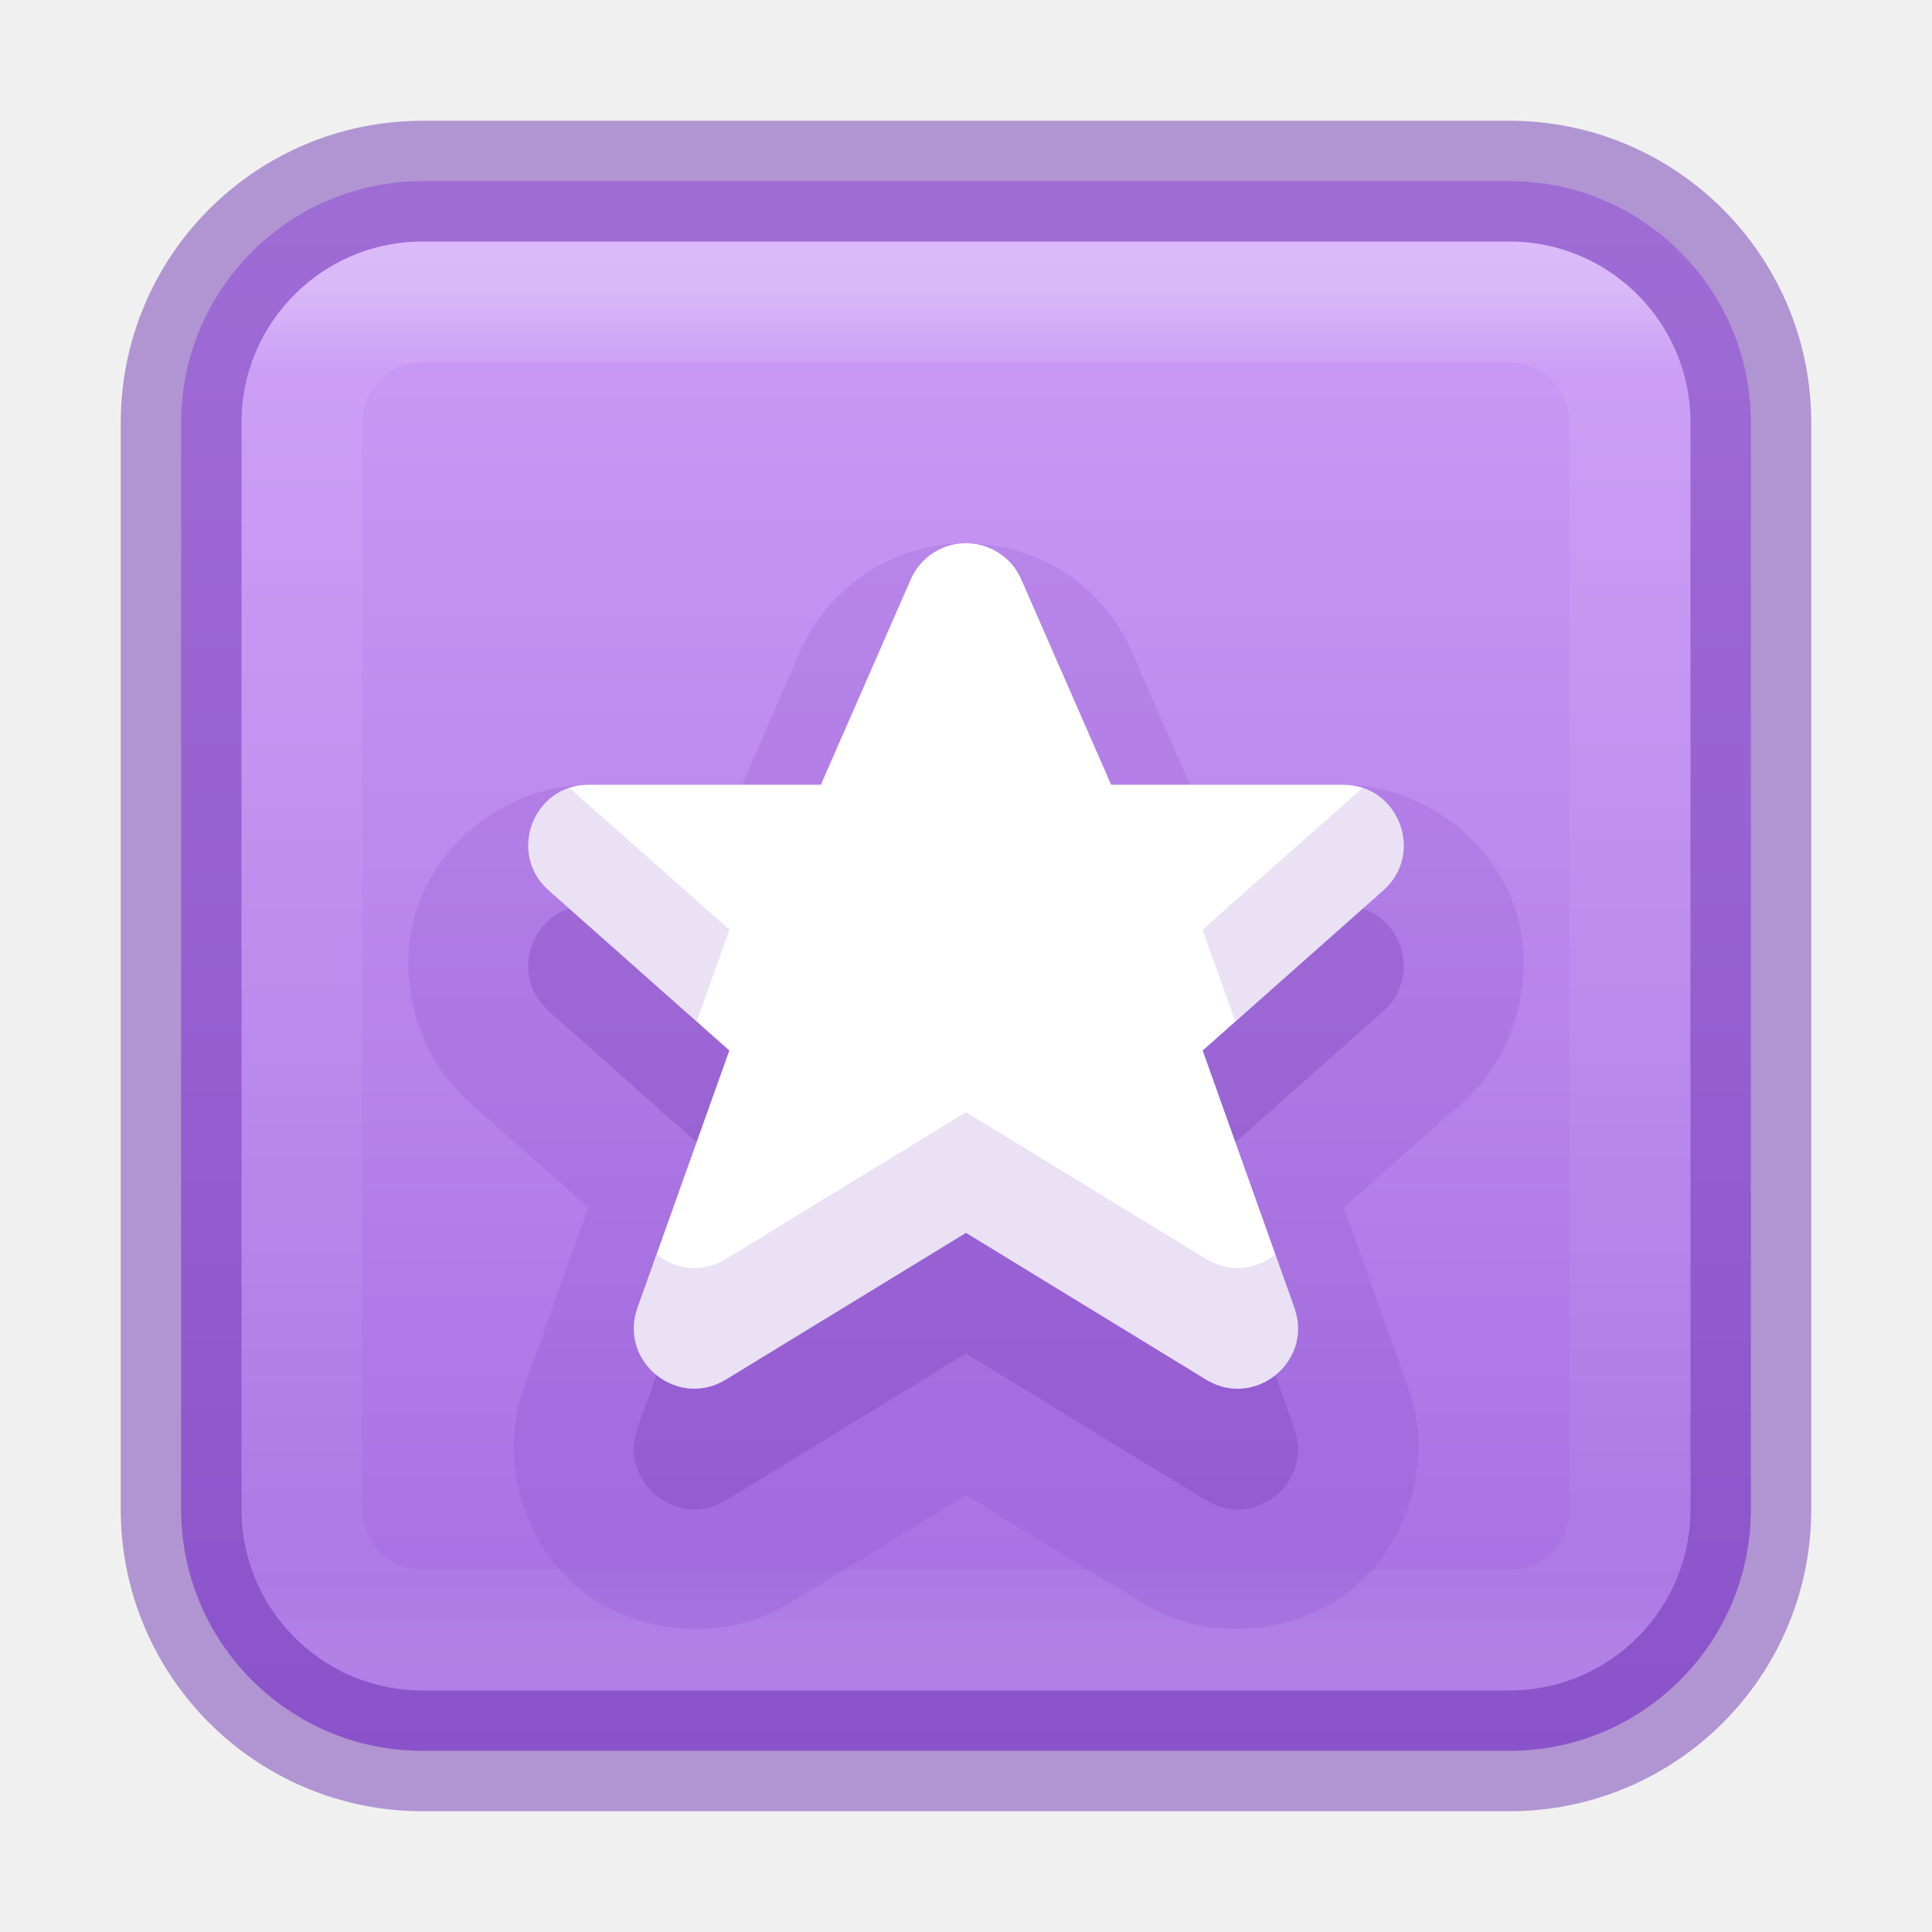
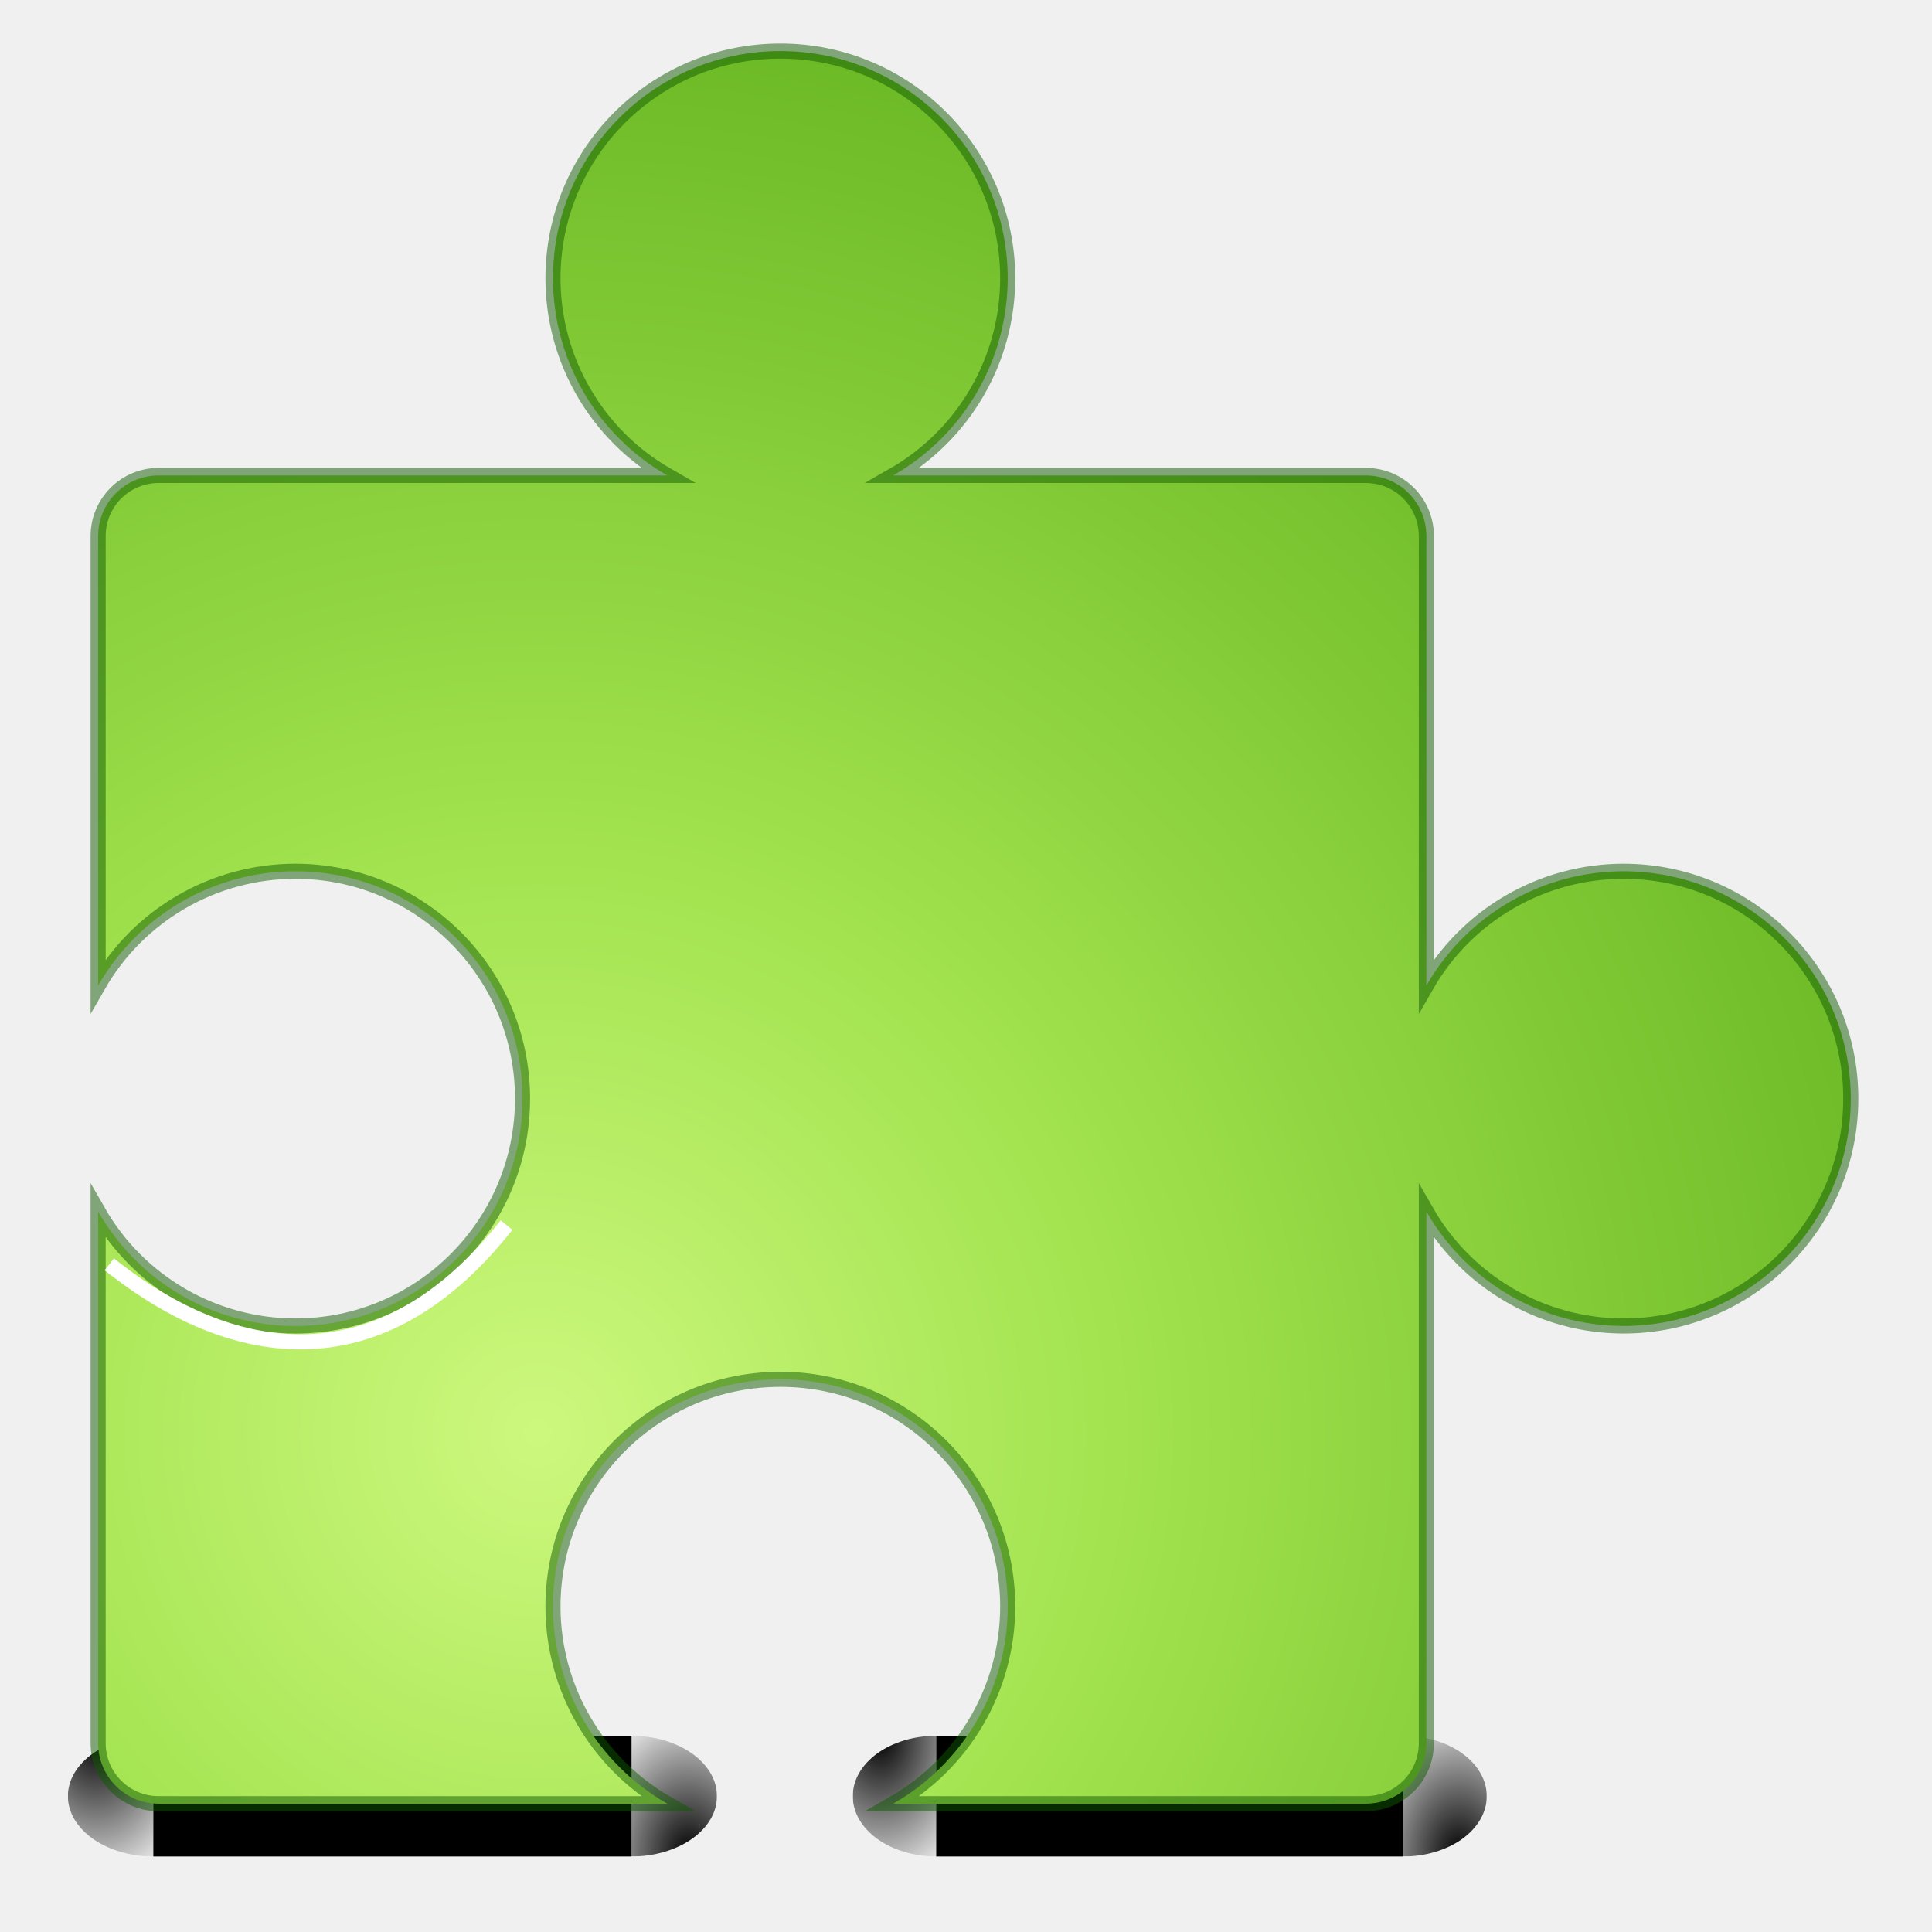
- <svg xmlns="http://www.w3.org/2000/svg" xmlns:xlink="http://www.w3.org/1999/xlink" version="1.1" width="16" height="16" id="svg4372">
-   <defs id="defs4374">
-     <linearGradient id="linearGradient877">
-       <stop id="stop869" style="stop-color:#cd9ef7;stop-opacity:1" offset="0" />
-       <stop id="stop875" style="stop-color:#a56de2;stop-opacity:1" offset="1" />
+ <svg xmlns="http://www.w3.org/2000/svg" id="body_1" width="128" height="128">
+   <defs>
+     <radialGradient cx="66.635%" cy="99.543%" r="127.08%" fx="66.635%" fy="99.543%" gradientUnits="objectBoundingBox" id="1">
+       <stop offset="0%" stop-color="#000000" stop-opacity="1" />
+       <stop offset="100%" stop-color="#000000" stop-opacity="0" />
+     </radialGradient>
+     <mask id="296">
+       <path transform="matrix(2.003784 0 0 1.4 27.98813 -17.4)" d="M7.493 43.5C 7.493 44.163 7.229 44.799 6.761 45.268C 6.292 45.736 5.656 46 4.993 46C 4.33 46 3.694 45.736 3.225 45.268C 2.757 44.799 2.493 44.163 2.493 43.5C 2.493 42.837 2.757 42.201 3.225 41.732C 3.694 41.264 4.33 41 4.993 41C 5.656 41 6.292 41.264 6.761 41.732C 7.229 42.201 7.493 42.837 7.493 43.5z" fill="white" />
+     </mask>
+     <radialGradient cx="66.635%" cy="99.543%" r="127.08%" fx="66.635%" fy="99.543%" gradientUnits="objectBoundingBox" id="837">
+       <stop offset="0%" stop-color="#000000" stop-opacity="1" />
+       <stop offset="100%" stop-color="#000000" stop-opacity="0" />
+     </radialGradient>
+     <mask id="1134">
+       <path transform="matrix(2.003784 0 0 1.4 -20.01187 -104.4)" d="M7.493 43.5C 7.493 44.163 7.229 44.799 6.761 45.268C 6.292 45.736 5.656 46 4.993 46C 4.33 46 3.694 45.736 3.225 45.268C 2.757 44.799 2.493 44.163 2.493 43.5C 2.493 42.837 2.757 42.201 3.225 41.732C 3.694 41.264 4.33 41 4.993 41C 5.656 41 6.292 41.264 6.761 41.732C 7.229 42.201 7.493 42.837 7.493 43.5z" fill="white" />
+     </mask>
+     <linearGradient transform="matrix(1 0 0 1 0 0)" id="1678" x1="25.058" y1="47.028" x2="25.058" y2="39.999">
+       <stop stop-color="#000000" offset="0%" />
+       <stop stop-color="#000000" offset="100%" />
    </linearGradient>
-     <linearGradient x1="24" y1="5" x2="24" y2="43" id="linearGradient3304" xlink:href="#linearGradient3924-4-8" gradientUnits="userSpaceOnUse" gradientTransform="matrix(0.2972973,0,0,0.2972973,0.8648691,0.8648672)" />
-     <linearGradient id="linearGradient3924-4-8">
-       <stop id="stop3926-0-4" style="stop-color:#ffffff;stop-opacity:1" offset="0" />
-       <stop id="stop3928-6-8" style="stop-color:#ffffff;stop-opacity:0.235" offset="0.063" />
-       <stop id="stop3930-2-1" style="stop-color:#ffffff;stop-opacity:0.157" offset="0.951" />
-       <stop id="stop3932-9-0" style="stop-color:#ffffff;stop-opacity:0.392" offset="1" />
+     <radialGradient cx="66.635%" cy="99.543%" r="127.08%" fx="66.635%" fy="99.543%" gradientUnits="objectBoundingBox" id="1923">
+       <stop offset="0%" stop-color="#000000" stop-opacity="1" />
+       <stop offset="100%" stop-color="#000000" stop-opacity="0" />
+     </radialGradient>
+     <mask id="2221">
+       <path transform="matrix(2.003784 0 0 1.4 27.98813 -17.4)" d="M7.493 43.5C 7.493 44.163 7.229 44.799 6.761 45.268C 6.292 45.736 5.656 46 4.993 46C 4.33 46 3.694 45.736 3.225 45.268C 2.757 44.799 2.493 44.163 2.493 43.5C 2.493 42.837 2.757 42.201 3.225 41.732C 3.694 41.264 4.33 41 4.993 41C 5.656 41 6.292 41.264 6.761 41.732C 7.229 42.201 7.493 42.837 7.493 43.5z" fill="white" />
+     </mask>
+     <radialGradient cx="66.635%" cy="99.543%" r="127.08%" fx="66.635%" fy="99.543%" gradientUnits="objectBoundingBox" id="2763">
+       <stop offset="0%" stop-color="#000000" stop-opacity="1" />
+       <stop offset="100%" stop-color="#000000" stop-opacity="0" />
+     </radialGradient>
+     <mask id="3061">
+       <path transform="matrix(2.003784 0 0 1.4 -20.01187 -104.4)" d="M7.493 43.5C 7.493 44.163 7.229 44.799 6.761 45.268C 6.292 45.736 5.656 46 4.993 46C 4.33 46 3.694 45.736 3.225 45.268C 2.757 44.799 2.493 44.163 2.493 43.5C 2.493 42.837 2.757 42.201 3.225 41.732C 3.694 41.264 4.33 41 4.993 41C 5.656 41 6.292 41.264 6.761 41.732C 7.229 42.201 7.493 42.837 7.493 43.5z" fill="white" />
+     </mask>
+     <linearGradient transform="matrix(1 0 0 1 0 0)" id="3605" x1="25.058" y1="47.028" x2="25.058" y2="39.999">
+       <stop stop-color="#000000" offset="0%" />
+       <stop stop-color="#000000" offset="100%" />
    </linearGradient>
-     <linearGradient xlink:href="#linearGradient877" id="linearGradient867" x1="7.905" y1="1.556" x2="7.905" y2="14.46" gradientUnits="userSpaceOnUse" />
+     <radialGradient cx="25%" cy="78.99%" r="127.081%" fx="25%" fy="78.99%" gradientUnits="objectBoundingBox" id="3850">
+       <stop offset="0%" stop-color="#CDF87E" stop-opacity="1" />
+       <stop offset="26.238%" stop-color="#A2E34F" stop-opacity="1" />
+       <stop offset="66.094%" stop-color="#68B723" stop-opacity="1" />
+       <stop offset="100%" stop-color="#1D7E0D" stop-opacity="1" />
+     </radialGradient>
+     <mask id="4277">
+       <path transform="matrix(-6.694915 2.0083338E-08 -0 -6.359722 88.52119 71.78333)" d="M40 9C 40 16.953 36.837 24.589 31.213 30.213C 25.589 35.837 17.953 39 10 39C 2.047 39 -5.589 35.837 -11.213 30.213C -16.837 24.589 -20 16.953 -20 9C -20 1.047 -16.837 -6.589 -11.213 -12.213C -5.589 -17.837 2.047 -21 10 -21C 17.953 -21 25.589 -17.837 31.213 -12.213C 36.837 -6.589 40 1.047 40 9z" fill="white" />
+     </mask>
  </defs>
-   <g id="layer1">
-     <rect width="13" height="13" rx="2" ry="2" x="1.5" y="1.5" id="rect5505-21-2" style="color:#000000;display:inline;overflow:visible;visibility:visible;fill:url(#linearGradient867);fill-opacity:1;fill-rule:nonzero;stroke:none;stroke-width:1;marker:none;enable-background:accumulate" />
-     <rect width="11" height="11" x="2.5" y="2.5" id="rect6741-0-3-5" style="opacity:0.3;fill:none;stroke:url(#linearGradient3304);stroke-width:1;stroke-linecap:round;stroke-linejoin:round;stroke-miterlimit:4;stroke-dasharray:none;stroke-dashoffset:0;stroke-opacity:1" rx="1" ry="1" />
-     <rect width="13" height="13" rx="2" ry="2" x="1.5" y="1.5" id="rect5505-21-2-8" style="color:#000000;display:inline;overflow:visible;visibility:visible;opacity:0.5;fill:none;stroke:#7239b3;stroke-width:1;stroke-linecap:round;stroke-linejoin:round;stroke-miterlimit:4;stroke-dasharray:none;stroke-dashoffset:0;stroke-opacity:1;marker:none;enable-background:accumulate" />
+   <g transform="matrix(1 0 0 1 0 0)">
+     <g transform="matrix(1.105263 0 0 1.142857 50.97368 69.28571)">
+       <path d="M38 40L43 40L43 47L38 47z" stroke="none" mask="url(#296)" fill="url(#1)" />
+       <path transform="matrix(-1 -0 -0 -1 0 0)" d="M-10 -47L-5 -47L-5 -40L-10 -40z" stroke="none" mask="url(#1134)" fill="url(#837)" />
+       <path d="M10 40L38 40L38 47L10 47z" stroke="none" fill="url(#1678)" />
+     </g>
+     <g transform="matrix(1.131579 0 0 1.142857 -1.157895 69.28571)">
+       <path d="M38 40L43 40L43 47L38 47z" stroke="none" mask="url(#2221)" fill="url(#1923)" />
+       <path transform="matrix(-1 -0 -0 -1 0 0)" d="M-10 -47L-5 -47L-5 -40L-10 -40z" stroke="none" mask="url(#3061)" fill="url(#2763)" />
+       <path d="M10 40L38 40L38 47L10 47z" stroke="none" fill="url(#3605)" />
+     </g>
+     <path d="M51.699 3.383C 43.38 3.383 36.636 10.127 36.636 18.446C 36.641 23.84 39.53 28.819 44.211 31.5L44.211 31.5L10.518 31.5C 8.292 31.5 6.501 33.291 6.501 35.517L6.501 35.517L6.501 65.299C 9.182 60.619 14.162 57.73 19.556 57.725C 27.875 57.725 34.619 64.469 34.619 72.787C 34.619 81.106 27.875 87.85 19.556 87.85C 14.159 87.842 9.179 84.948 6.501 80.264L6.501 80.264L6.501 115.484C 6.501 117.709 8.292 119.5 10.518 119.5L10.518 119.5L44.211 119.5C 39.53 116.819 36.641 111.84 36.636 106.446C 36.636 98.127 43.38 91.384 51.699 91.384C 60.019 91.384 66.763 98.127 66.763 106.446C 66.755 111.842 63.861 116.822 59.176 119.5L59.176 119.5L90.483 119.5C 92.709 119.5 94.5 117.709 94.5 115.484L94.5 115.484L94.5 80.264C 97.179 84.948 102.159 87.842 107.555 87.85C 115.875 87.85 122.619 81.106 122.619 72.787C 122.619 64.469 115.875 57.725 107.555 57.725C 102.161 57.73 97.182 60.619 94.5 65.299L94.5 65.299L94.5 35.517C 94.5 33.291 92.709 31.5 90.483 31.5L90.483 31.5L59.176 31.5C 63.861 28.822 66.755 23.842 66.763 18.446C 66.763 10.127 60.019 3.383 51.699 3.383L51.699 3.383L51.699 3.383z" stroke="#0F5A00" stroke-width="1" mask="url(#4277)" fill="url(#3850)" stroke-opacity="0.494" />
+     <path d="M45.678 32.5L10.117 32.5C 9.004 32.5 7.509 33.896 7.509 35.009L7.509 35.009L7.509 61.796C 10.59 59.169 14.506 56.723 18.555 56.716C 27.984 56.716 35.627 63.36 35.627 72.787C 35.627 82.215 28.584 88.858 19.155 88.858C 15.108 88.858 10.594 86.42 7.509 83.802L7.509 83.802L7.509 115.992C 7.509 117.105 9.004 118.5 10.117 118.5L10.117 118.5L40.707 118.5C 37.585 114.838 35.634 111.003 35.627 106.954C 35.627 97.526 42.545 90.384 51.699 90.384C 60.77 90.384 67.771 97.526 67.771 106.954C 67.771 111 65.79 114.877 62.715 118.5L62.715 118.5L90.991 118.5C 92.104 118.5 93.5 117.105 93.5 115.992L93.5 115.992L93.5 78.808L95.013 78.808L95.017 78.808C 97.044 83.671 102.294 86.84 107.563 86.842C 114.747 86.842 121.619 80.842 121.619 72.787C 121.619 64.876 115.285 58.733 107.563 58.733C 102.296 58.738 97.049 61.909 95.025 66.771C 95.021 66.771 95.018 66.767 95.013 66.767L95.013 66.767L93.5 66.767L93.5 35.509C 93.5 33.524 91.765 32.5 90.491 32.5L90.491 32.5L57.721 32.5L57.623 28.217L45.678 28.358L45.678 32.5z" stroke="#000000" stroke-width="1" fill="none" stroke-opacity="0" />
+     <path d="M46.2 31.117C 45.454 31.117 43.831 30.44 41.468 28.078C 39.106 25.716 37.644 22.052 37.644 18.447C 37.644 10.572 44.006 4.393 51.699 4.393C 59.468 4.393 65.755 10.719 65.755 18.347C 65.755 21.952 64.293 25.716 61.931 28.078C 59.568 30.44 57.794 31.191 57.147 31.191" stroke="#000000" stroke-width="1" fill="none" stroke-opacity="0" />
+     <path d="M95.016 66.771C 95.262 65.851 95.587 64.919 97.95 62.557C 100.312 60.195 103.658 58.733 108.1 58.733C 115.31 58.733 121.736 65.578 121.736 72.787C 121.736 79.997 114.891 86.842 107.68 86.842C 104.075 86.842 100.312 85.38 97.949 83.018C 95.587 80.656 95.249 79.706 95.008 78.808" stroke="#000000" stroke-width="1" fill="none" stroke-opacity="0" />
+     <path d="M7.635 84.074C 14.999 89.797 24.711 92.061 33.245 81.553" stroke="#FFFFFF" stroke-width="1" stroke-linecap="square" fill="none" />
  </g>
-   <path id="path854" class="warning" d="M 7.979,5.499 C 7.788,5.507 7.618,5.624 7.542,5.799 L 6.798,7.499 H 4.875 c -0.46,5e-4 -0.675,0.568 -0.332,0.874 L 6.04,9.7 5.279,11.831 c -0.157,0.444 0.329,0.839 0.731,0.595 L 8,11.21 9.989,12.426 c 0.402,0.245 0.889,-0.151 0.731,-0.595 L 9.96,9.7 11.457,8.373 C 11.8,8.068 11.585,7.5 11.125,7.499 H 9.202 L 8.458,5.799 C 8.376,5.61 8.186,5.491 7.979,5.499 Z" style="font-variation-settings:normal;opacity:0.3;vector-effect:none;fill:#7239b3;fill-opacity:1;stroke:none;stroke-width:0.5;stroke-linecap:butt;stroke-linejoin:miter;stroke-miterlimit:4;stroke-dasharray:none;stroke-dashoffset:0;stroke-opacity:1;marker:none;stop-color:#000000;stop-opacity:1" />
-   <path style="color:#000000;font-style:normal;font-variant:normal;font-weight:normal;font-stretch:normal;font-size:medium;line-height:normal;font-family:sans-serif;font-variant-ligatures:normal;font-variant-position:normal;font-variant-caps:normal;font-variant-numeric:normal;font-variant-alternates:normal;font-variant-east-asian:normal;font-feature-settings:normal;font-variation-settings:normal;text-indent:0;text-align:start;text-decoration:none;text-decoration-line:none;text-decoration-style:solid;text-decoration-color:#000000;letter-spacing:normal;word-spacing:normal;text-transform:none;writing-mode:lr-tb;direction:ltr;text-orientation:mixed;dominant-baseline:auto;baseline-shift:baseline;text-anchor:start;white-space:normal;shape-padding:0;shape-margin:0;inline-size:0;clip-rule:nonzero;display:inline;overflow:visible;visibility:visible;opacity:0.15;isolation:auto;mix-blend-mode:normal;color-interpolation:sRGB;color-interpolation-filters:linearRGB;solid-color:#000000;solid-opacity:1;vector-effect:none;fill:#7239b3;fill-opacity:1;fill-rule:nonzero;stroke:none;stroke-width:2;stroke-linecap:butt;stroke-linejoin:miter;stroke-miterlimit:4;stroke-dasharray:none;stroke-dashoffset:0;stroke-opacity:1;marker:none;color-rendering:auto;image-rendering:auto;shape-rendering:auto;text-rendering:auto;enable-background:accumulate;stop-color:#000000;stop-opacity:1" d="M 7.938,4.5 C 7.366,4.524 6.854,4.875 6.625,5.398 L 6.145,6.5 H 4.875 4.873 C 4.231,6.501 3.673,6.94 3.473,7.467 3.272,7.994 3.4,8.695 3.879,9.121 L 4.871,10 l -0.533,1.496 -0.002,0.002 c -0.219,0.616 0.024,1.303 0.469,1.664 0.445,0.361 1.168,0.459 1.727,0.119 v -0.002 L 8,12.383 9.469,13.279 v 0.002 c 0.559,0.34 1.282,0.242 1.727,-0.119 0.445,-0.361 0.687,-1.048 0.469,-1.664 l -0.002,-0.002 L 11.129,10 12.121,9.121 C 12.6,8.695 12.728,7.994 12.527,7.467 12.327,6.94 11.768,6.501 11.127,6.5 H 11.125 9.855 L 9.375,5.398 C 9.129,4.835 8.554,4.475 7.939,4.5 Z" id="path860" />
-   <path id="path1047-9" class="warning" d="M 7.979,4.499 C 7.788,4.507 7.618,4.624 7.542,4.799 L 6.798,6.499 H 4.875 c -0.46,5e-4 -0.675,0.568 -0.332,0.874 L 6.04,8.7 5.279,10.831 c -0.157,0.444 0.329,0.839 0.731,0.595 L 8,10.21 9.989,11.426 c 0.402,0.245 0.889,-0.151 0.731,-0.595 L 9.96,8.7 11.457,7.373 C 11.8,7.068 11.585,6.5 11.125,6.499 H 9.202 L 8.458,4.799 C 8.376,4.61 8.186,4.491 7.979,4.499 Z" style="font-variation-settings:normal;opacity:1;vector-effect:none;fill:#ffffff;fill-opacity:1;stroke:none;stroke-width:0.5;stroke-linecap:butt;stroke-linejoin:miter;stroke-miterlimit:4;stroke-dasharray:none;stroke-dashoffset:0;stroke-opacity:1;marker:none;stop-color:#000000;stop-opacity:1" />
-   <path id="path862" style="font-variation-settings:normal;opacity:0.15;vector-effect:none;fill:#7239b3;fill-opacity:1;stroke:none;stroke-width:0.5;stroke-linecap:butt;stroke-linejoin:miter;stroke-miterlimit:4;stroke-dasharray:none;stroke-dashoffset:0;stroke-opacity:1;marker:none;stop-color:#000000;stop-opacity:1" d="M 4.715 6.525 C 4.37 6.639 4.243 7.106 4.543 7.373 L 5.77 8.459 L 6.041 7.699 L 4.715 6.525 z M 11.285 6.525 L 9.959 7.699 L 10.23 8.459 L 11.457 7.373 C 11.757 7.106 11.63 6.639 11.285 6.525 z M 8 9.211 L 6.012 10.426 C 5.812 10.548 5.59 10.511 5.438 10.389 L 5.279 10.832 C 5.122 11.276 5.61 11.67 6.012 11.426 L 8 10.211 L 9.988 11.426 C 10.39 11.67 10.878 11.276 10.721 10.832 L 10.562 10.389 C 10.41 10.511 10.188 10.548 9.988 10.426 L 8 9.211 z " />
</svg>
